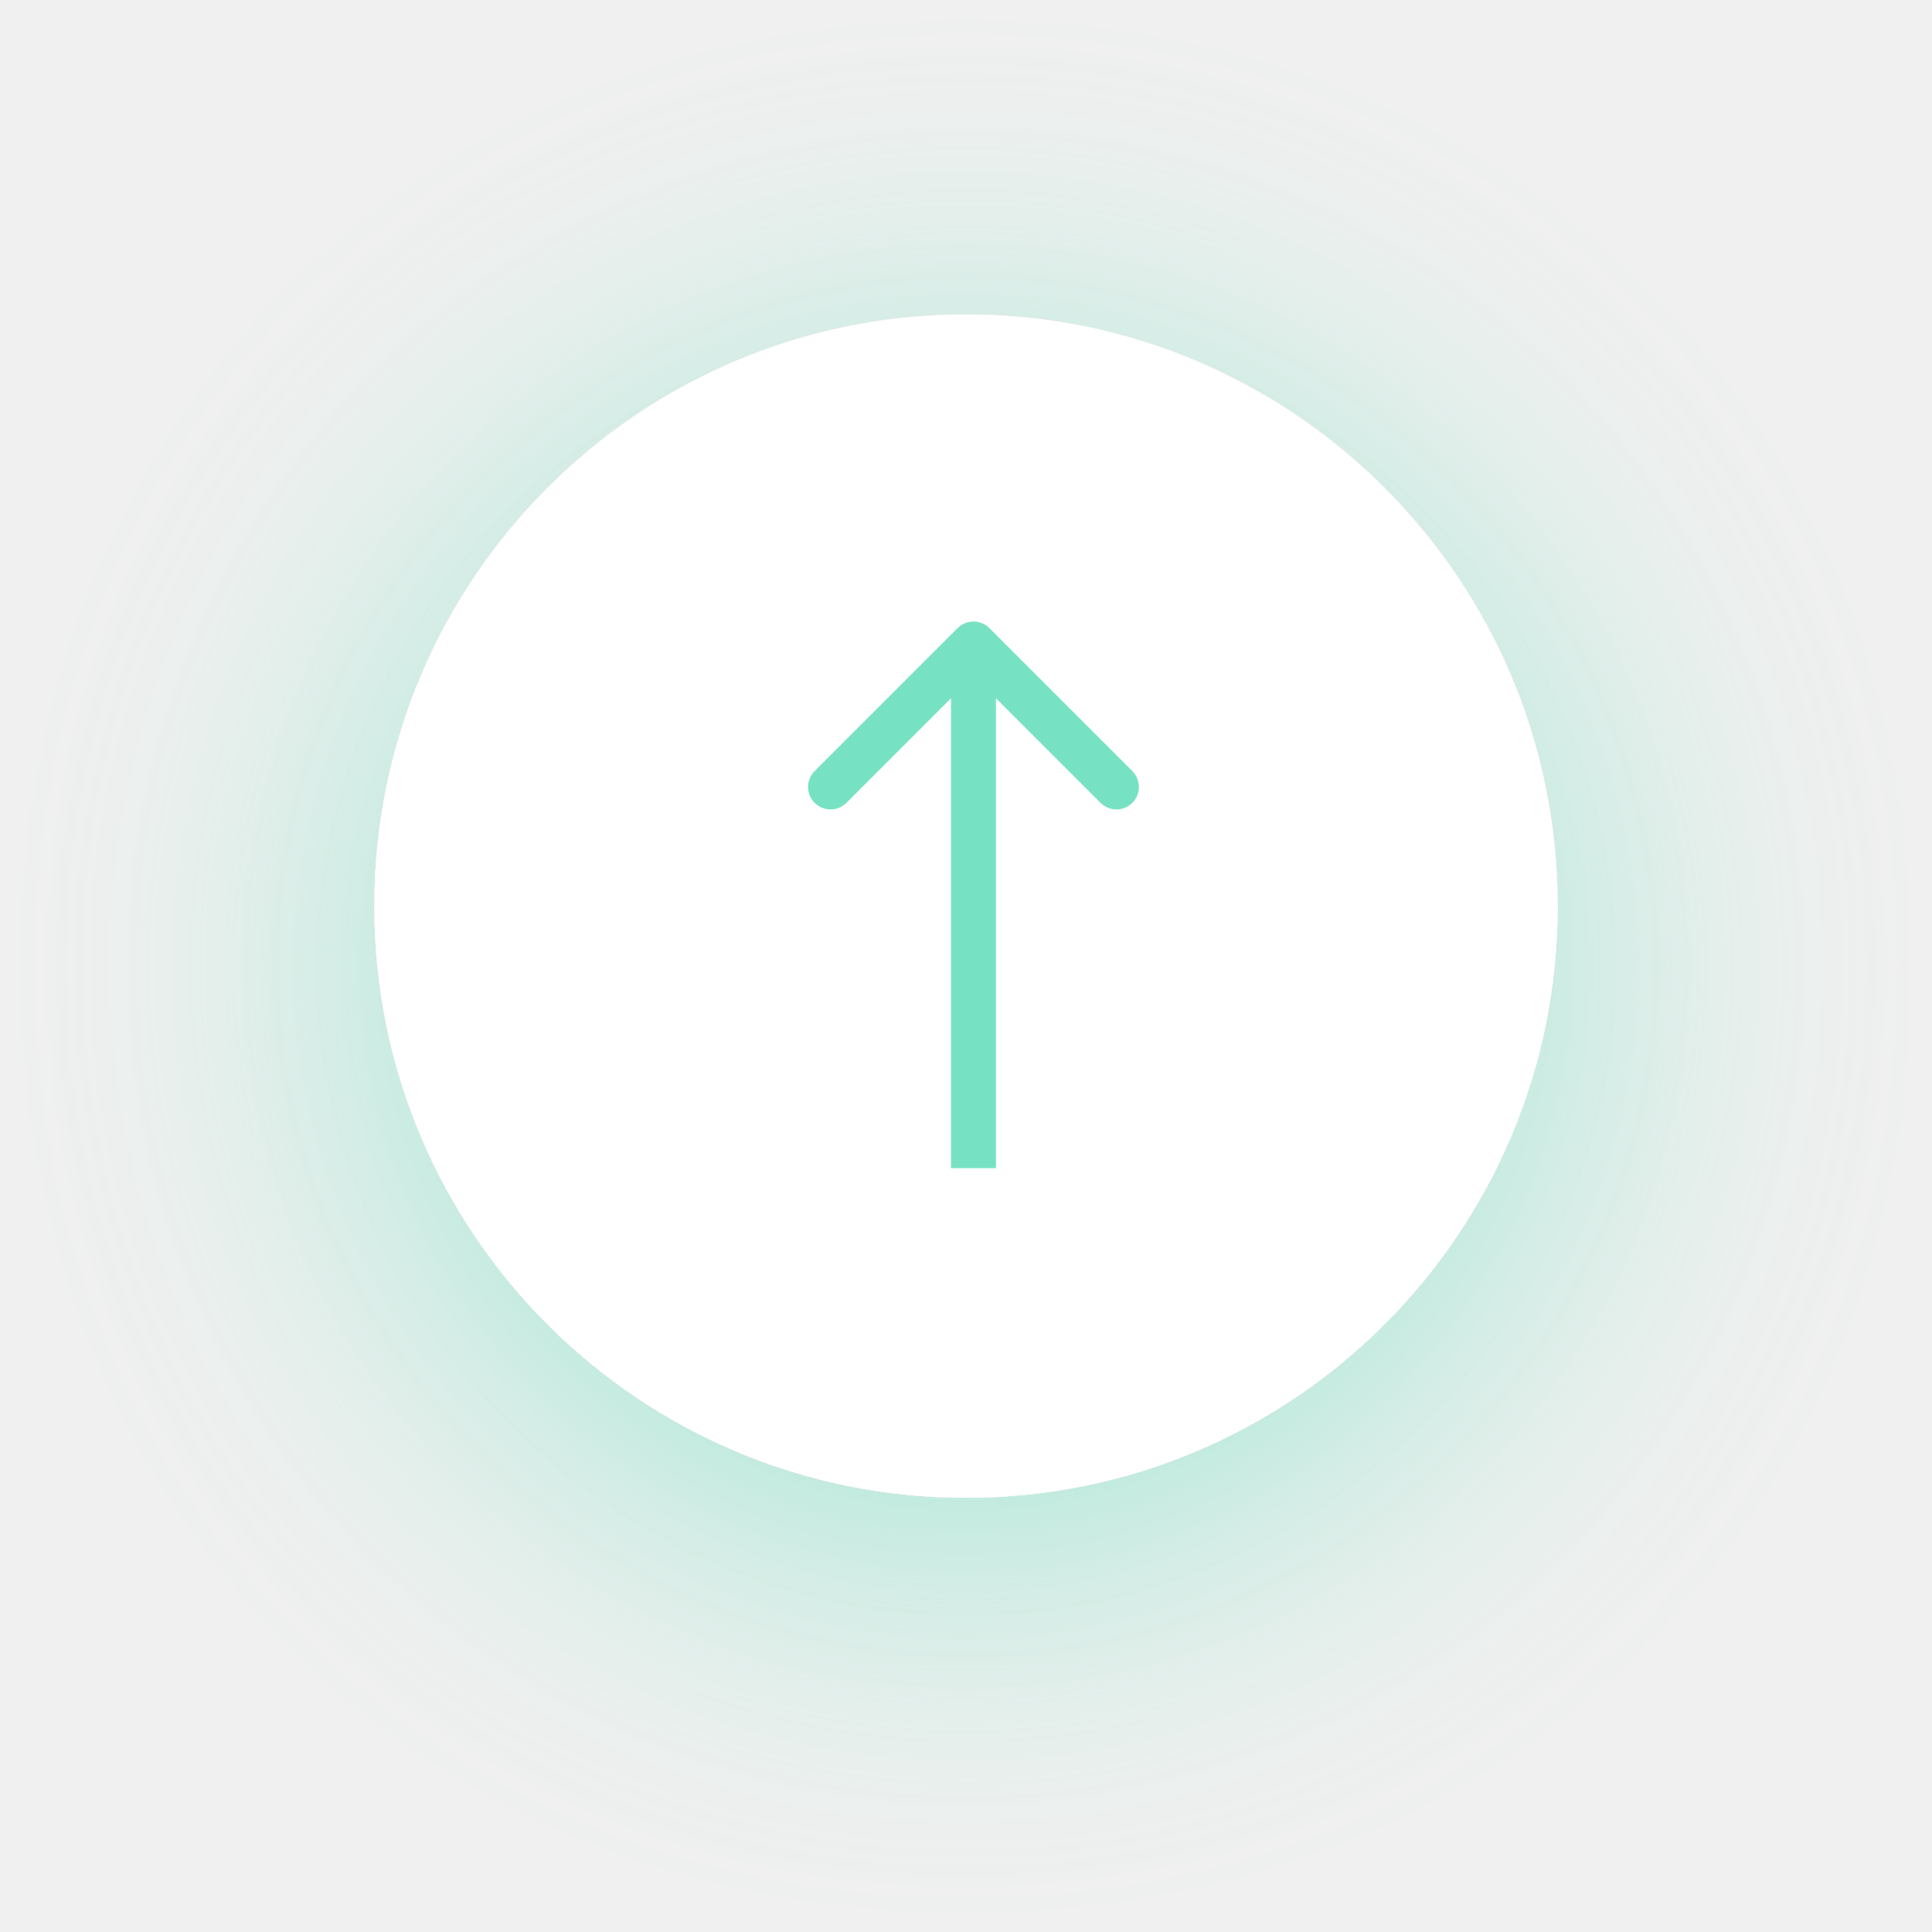
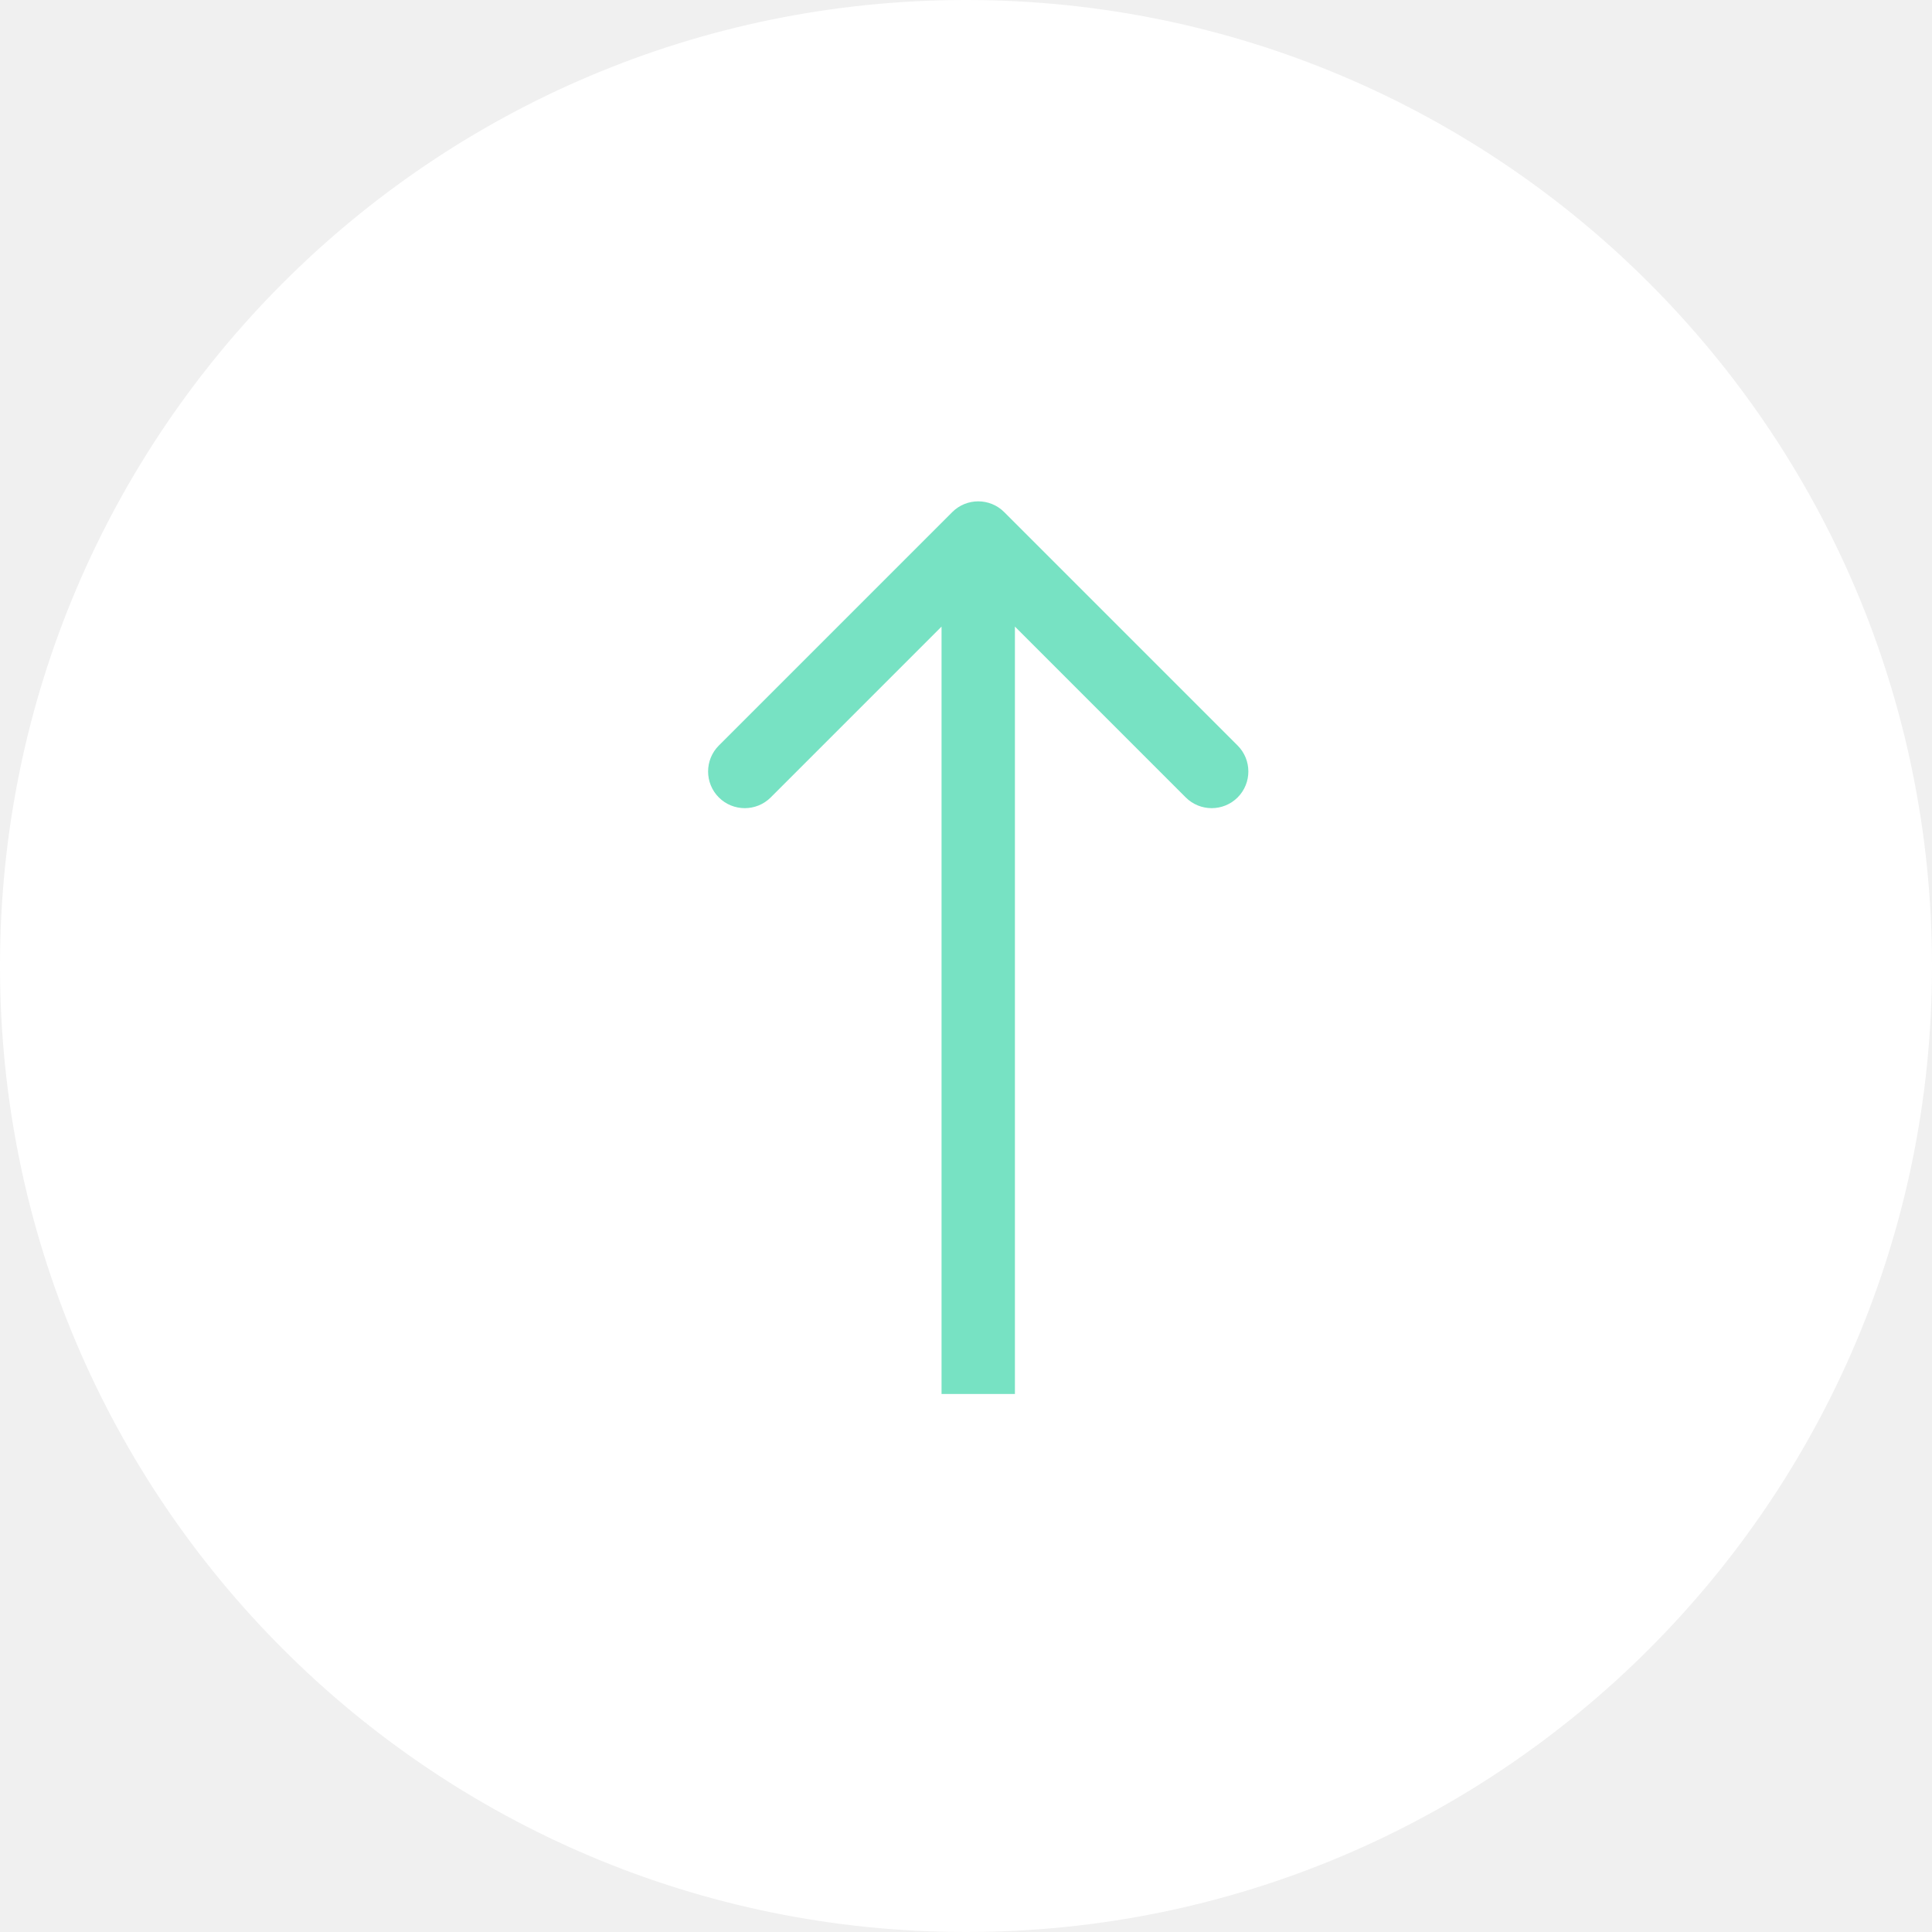
- <svg xmlns="http://www.w3.org/2000/svg" viewBox="0 0 129 129" fill="none">
-   <g filter="url(#filter0_d_766_400)">
-     <circle cx="64.5" cy="60.5" r="39.5" fill="white" />
-   </g>
-   <path d="M66.061 41.939C65.475 41.354 64.525 41.354 63.939 41.939L54.393 51.485C53.808 52.071 53.808 53.021 54.393 53.607C54.979 54.192 55.929 54.192 56.515 53.607L65 45.121L73.485 53.607C74.071 54.192 75.021 54.192 75.607 53.607C76.192 53.021 76.192 52.071 75.607 51.485L66.061 41.939ZM66.5 78L66.5 43L63.5 43L63.5 78L66.5 78Z" fill="#77E2C3" />
-   <defs>
-     <filter id="filter0_d_766_400" x="0" y="0" width="129" height="129" filterUnits="userSpaceOnUse" color-interpolation-filters="sRGB">
-       <feFlood flood-opacity="0" result="BackgroundImageFix" />
-       <feColorMatrix in="SourceAlpha" type="matrix" values="0 0 0 0 0 0 0 0 0 0 0 0 0 0 0 0 0 0 127 0" result="hardAlpha" />
-       <feOffset dy="4" />
-       <feGaussianBlur stdDeviation="12.5" />
-       <feComposite in2="hardAlpha" operator="out" />
-       <feColorMatrix type="matrix" values="0 0 0 0 0.467 0 0 0 0 0.886 0 0 0 0 0.765 0 0 0 0.65 0" />
-       <feBlend mode="normal" in2="BackgroundImageFix" result="effect1_dropShadow_766_400" />
-       <feBlend mode="normal" in="SourceGraphic" in2="effect1_dropShadow_766_400" result="shape" />
-     </filter>
-   </defs>
+ <svg xmlns="http://www.w3.org/2000/svg" viewBox="0 0 79 79" fill="none">
+   <circle cx="39.5" cy="39.5" r="39.5" fill="white" />
+   <path d="M41.061 20.939C40.475 20.354 39.525 20.354 38.939 20.939L29.393 30.485C28.808 31.071 28.808 32.021 29.393 32.607C29.979 33.192 30.929 33.192 31.515 32.607L40 24.121L48.485 32.607C49.071 33.192 50.021 33.192 50.607 32.607C51.192 32.021 51.192 31.071 50.607 30.485L41.061 20.939ZM41.5 57L41.5 22L38.5 22L38.5 57L41.5 57Z" fill="#77E2C3" />
</svg>
